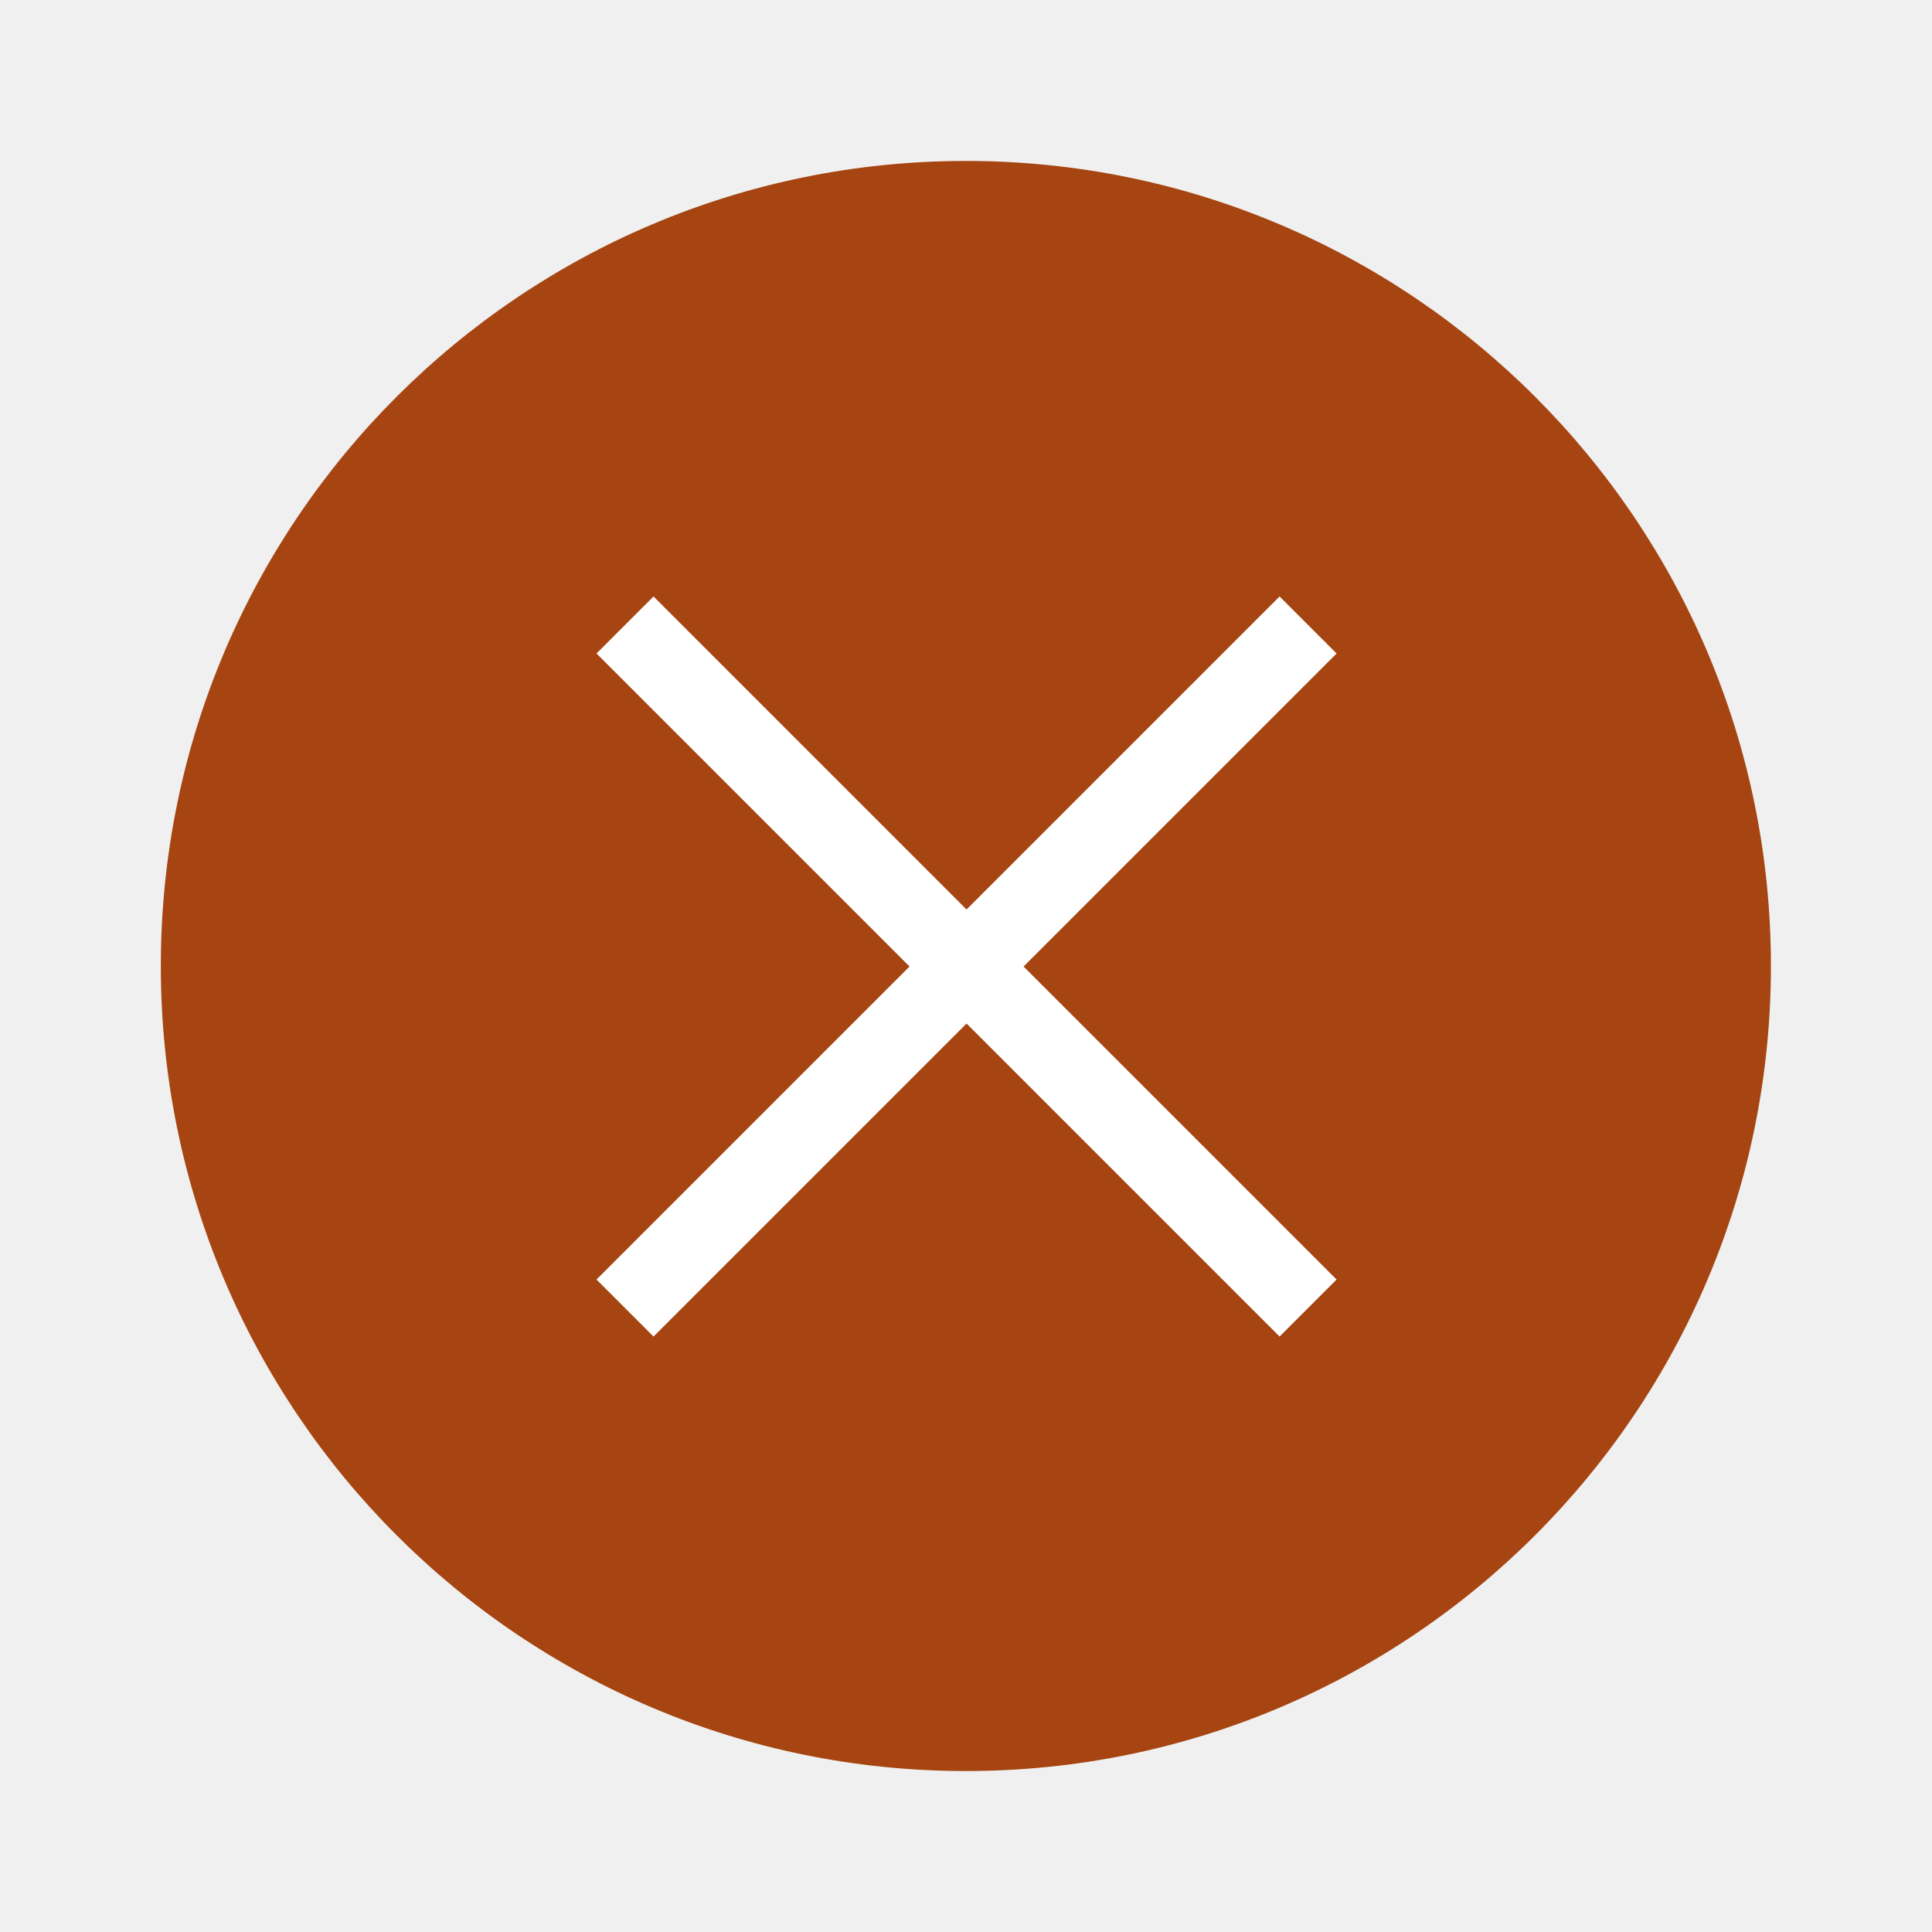
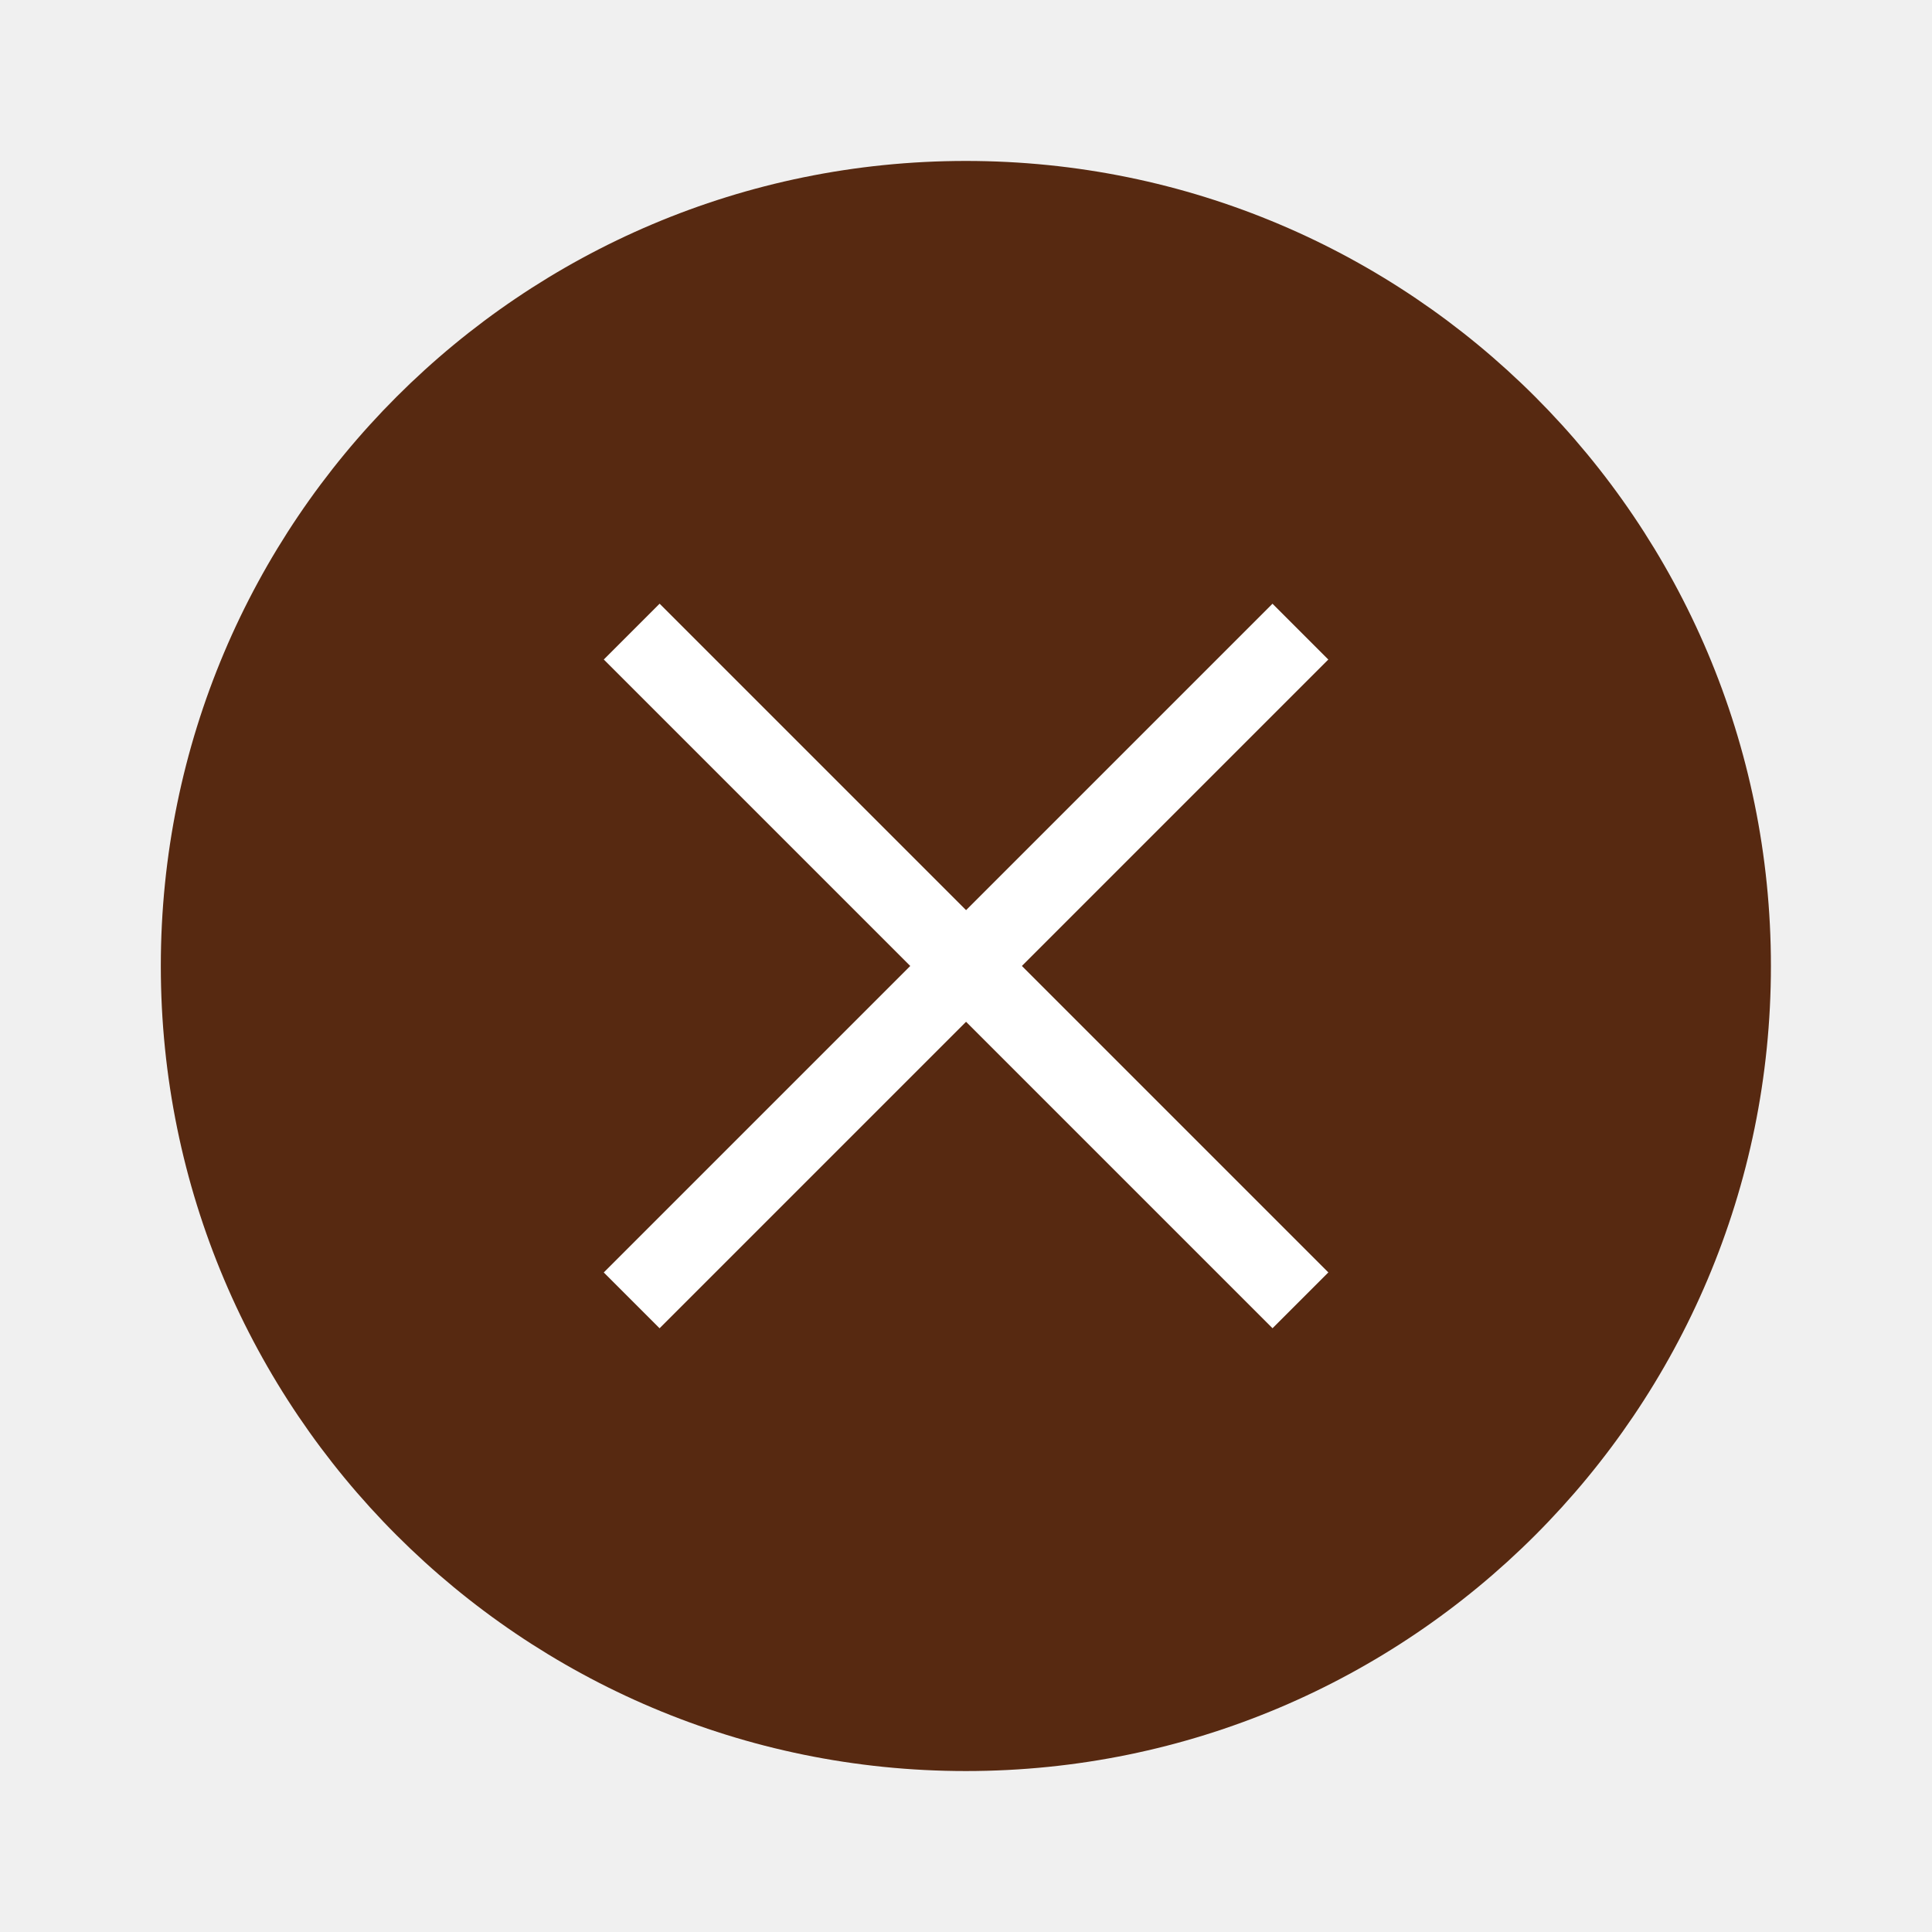
<svg xmlns="http://www.w3.org/2000/svg" width="24" height="24" version="1.1" viewBox="0 0 6.35 6.35" id="svg4636">
  <defs id="defs4640" />
  <g transform="translate(0.2645638,-290.915)" id="g4634">
-     <circle cx="2.91" cy="294.09" r="2.646" id="circle4626" style="fill:#a64511;stroke-width:0.661" />
-     <g transform="rotate(-45,2.9104,294.09)" id="g4632" style="fill:#ffffff;stroke-width:0.29">
+     <circle cx="2.91" cy="294.09" r="2.646" id="circle4626" style="fill:#572911;stroke-width:0.661" />
+     <g transform="matrix(0.6922639,-0.6922599,0.6922639,0.6922599,-202.6939,92.51637)" id="g4632" style="fill:#ffffff;stroke-width:0.29">
      <rect x="1.323" y="293.96" width="3.175" height="0.265" id="rect4628" />
-       <rect transform="rotate(-90)" x="-295.68" y="2.778" width="3.175" height="0.265" id="rect4630" />
+       <rect transform="matrix(2.8943627e-6,-1,1,-2.8943627e-6,0,0)" x="-295.68" y="2.779" width="3.175" height="0.265" id="rect4630" style="stroke-width:0.29" />
    </g>
  </g>
</svg>
